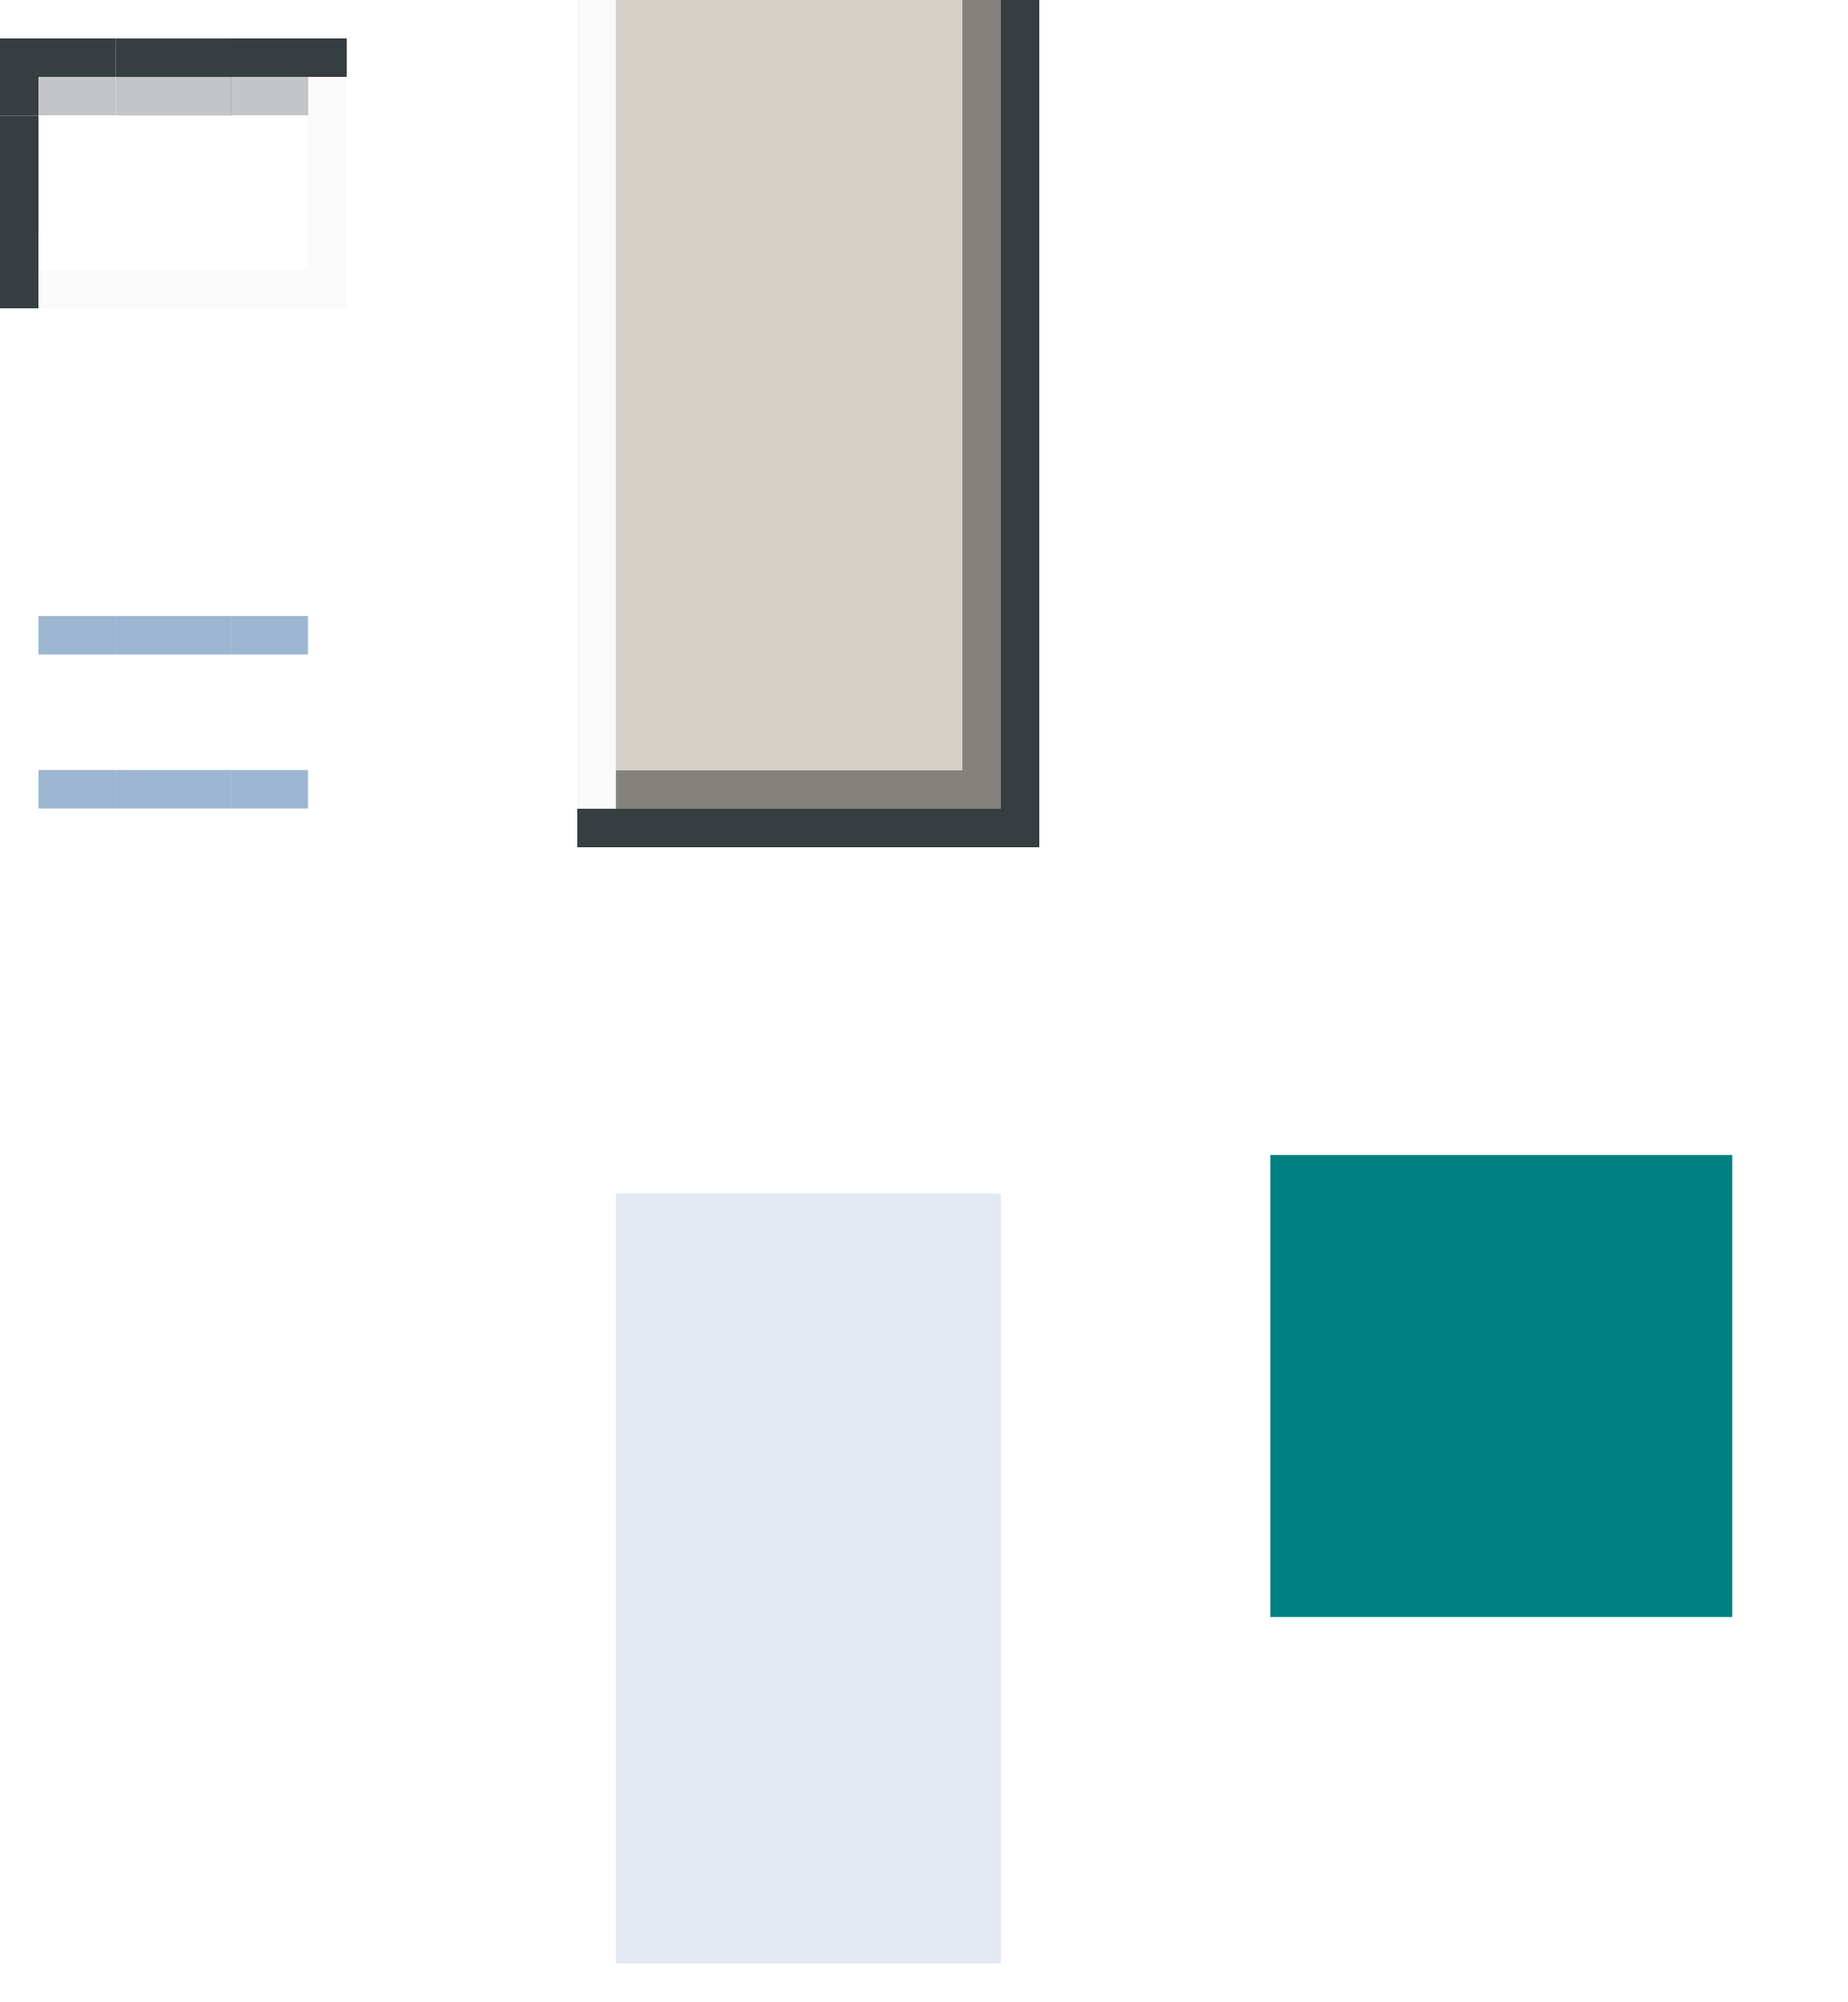
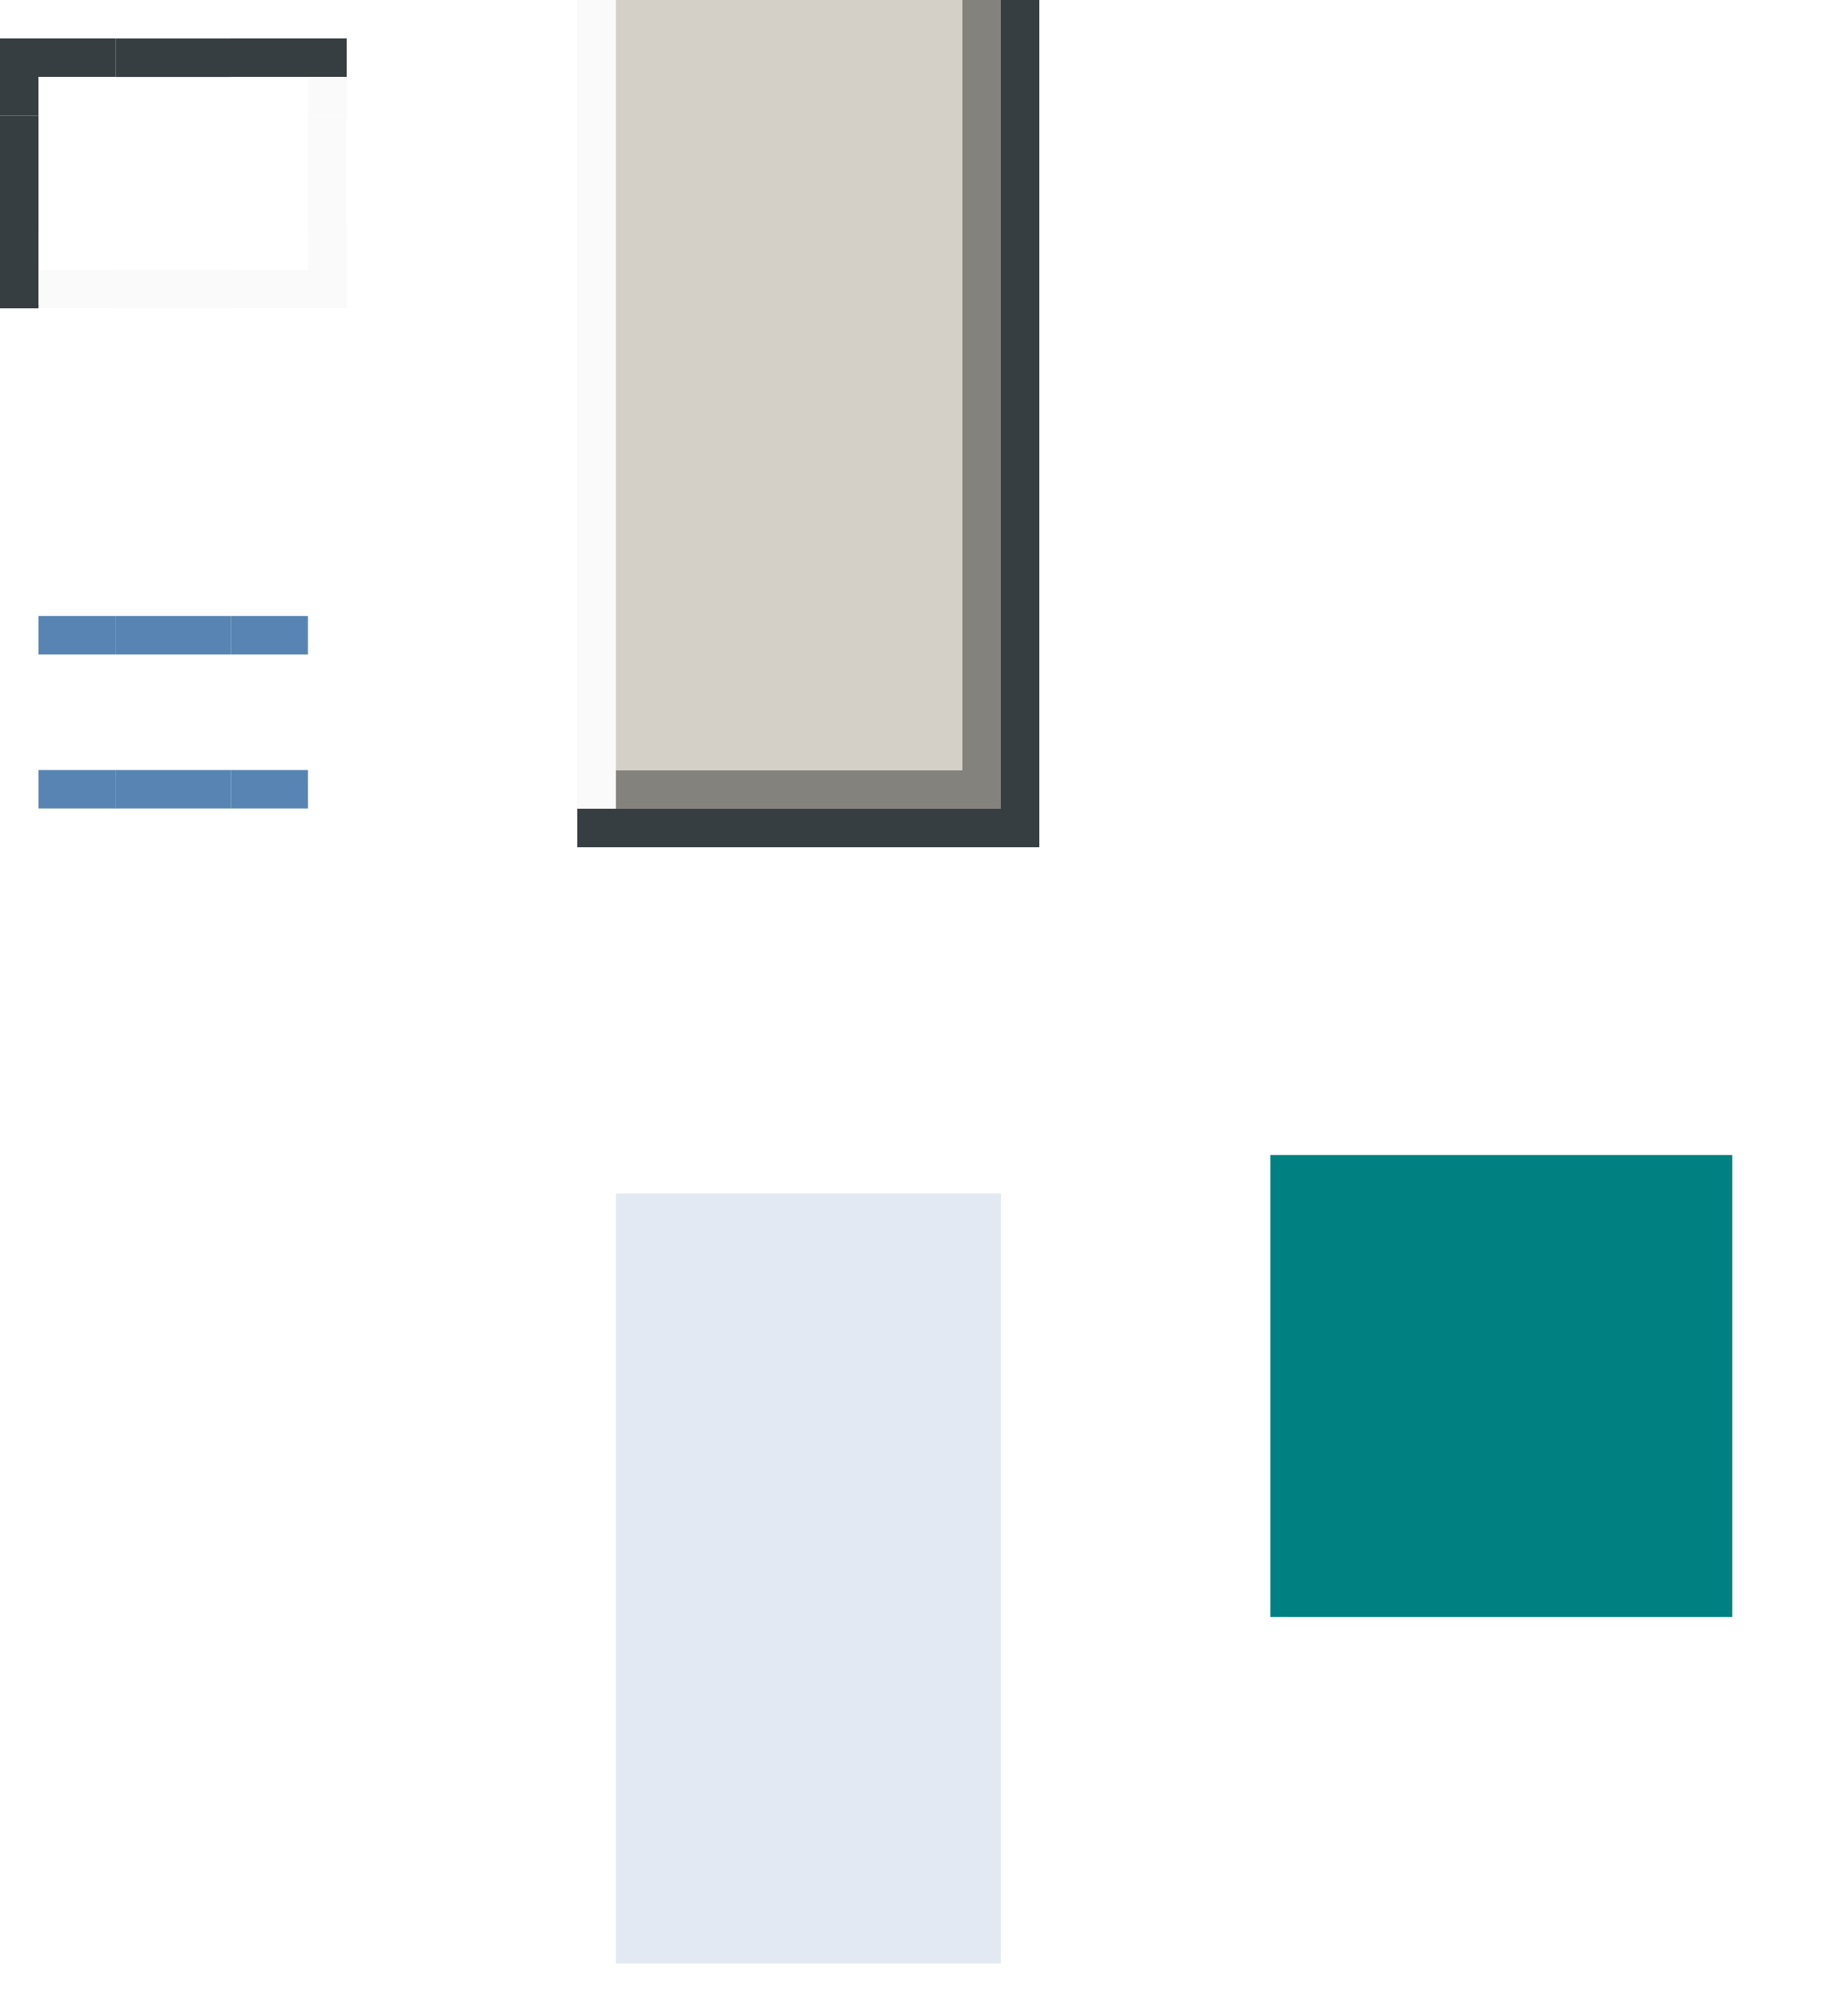
<svg xmlns="http://www.w3.org/2000/svg" width="48" height="52" viewBox="0 0 48 52" version="1.1" id="svg8">
  <defs id="defs2">
    <style id="current-color-scheme" type="text/css">
          .ColorScheme-Text {
          color:#181612;
          }
          .ColorScheme-Background{
          color:#d4d0c8;
          }
          .ColorScheme-Highlight{
          color:#3a6ea5;
          }
          .ColorScheme-ViewText {
          color:#181612;
          }
          .ColorScheme-ViewBackground{
          color:#ffffff;
          }
          .ColorScheme-ViewHover {
          color:#a3c6ee;
          }
          .ColorScheme-ViewFocus{
          color:#fafafa;
          }
          .ColorScheme-ButtonText {
          color:#181612;
          }
          .ColorScheme-ButtonBackground{
          color:#d4d0c8;
          }
          .ColorScheme-ButtonHover {
          color:#84827d;
          }
          .ColorScheme-ButtonFocus{
          color:#363e41;
          }
      </style>
    <linearGradient id="middle">
      <stop id="stop2146" offset="0" style="stop-color:#2c2c2c;stop-opacity:1;" />
    </linearGradient>
    <linearGradient id="underhang">
      <stop id="stop912" offset="0" style="stop-color:#2a2a2a;stop-opacity:1;" />
    </linearGradient>
    <linearGradient id="overhang">
      <stop id="stop918" offset="0" style="stop-color:#808080;stop-opacity:1;" />
    </linearGradient>
    <linearGradient id="whiteborder">
      <stop id="stop967" offset="0" style="stop-color:#f2f2f2;stop-opacity:1;" />
    </linearGradient>
    <linearGradient id="four">
      <stop style="stop-color:#ffffff;stop-opacity:1;" offset="0" id="stop2091" />
    </linearGradient>
    <linearGradient id="five">
      <stop style="stop-color:#f1f0ed;stop-opacity:1;" offset="0" id="stop2816" />
    </linearGradient>
    <linearGradient id="three">
      <stop style="stop-color:#363e41;stop-opacity:1;" offset="0" id="stop2001" />
    </linearGradient>
    <linearGradient id="two">
      <stop style="stop-color:#7c7a75;stop-opacity:1;" offset="0" id="stop1995" />
    </linearGradient>
    <linearGradient id="one">
      <stop style="stop-color:#b9b3a6;stop-opacity:1;" offset="0" id="stop1986" />
    </linearGradient>
  </defs>
  <g transform="translate(879.1698,-449.7989)" id="layer1">
    <rect style="opacity:1;fill:none;fill-opacity:1;fill-rule:evenodd;stroke:none;stroke-width:0.007;stroke-linecap:round;stroke-linejoin:miter;stroke-miterlimit:4;stroke-dasharray:none;stroke-dashoffset:0;stroke-opacity:1;paint-order:normal" class="ColorScheme-Highlight" id="groove-center" width="3" height="3" x="-876.17" y="452.799" />
    <g transform="matrix(0.04166664,0,0,1,-880.7284,223.6015)" id="groove-top">
      <rect style="opacity:1;fill:none;fill-opacity:1;fill-rule:evenodd;stroke:none;stroke-width:0.02;stroke-linecap:round;stroke-linejoin:miter;stroke-miterlimit:4;stroke-dasharray:none;stroke-dashoffset:0;stroke-opacity:1;paint-order:normal" id="rect1203" class="ColorScheme-ButtonFocus" width="72" height="1" x="109.408" y="228.197" />
      <rect y="227.197" x="109.408" height="1" width="72" id="rect1205" class="ColorScheme-ButtonFocus" style="opacity:1;fill:currentColor;fill-opacity:1;fill-rule:evenodd;stroke:none;stroke-width:0.02;stroke-linecap:round;stroke-linejoin:miter;stroke-miterlimit:4;stroke-dasharray:none;stroke-dashoffset:0;stroke-opacity:1;paint-order:normal" />
      <rect style="opacity:1;fill:none;fill-opacity:1;fill-rule:evenodd;stroke:none;stroke-width:0.02;stroke-linecap:round;stroke-linejoin:miter;stroke-miterlimit:4;stroke-dasharray:none;stroke-dashoffset:0;stroke-opacity:1;paint-order:normal" class="ColorScheme-Highlight" id="rect1207" width="72" height="1" x="109.408" y="226.197" />
-       <rect y="228.197" x="109.407" height="1" width="72" id="rect11" class="ColorScheme-ButtonFocus" style="opacity:0.3;fill:currentColor;fill-opacity:1;fill-rule:evenodd;stroke:none;stroke-width:0.02;stroke-linecap:round;stroke-linejoin:miter;stroke-miterlimit:4;stroke-dasharray:none;stroke-dashoffset:0;stroke-opacity:1;paint-order:normal" />
    </g>
    <g transform="matrix(0,-0.0416666,1,0,-1106.367,460.3576)" id="groove-left">
      <rect y="228.197" x="109.408" height="1" width="72" id="rect1211" class="ColorScheme-ButtonFocus" style="opacity:0.15;fill:none;fill-opacity:1;fill-rule:evenodd;stroke:none;stroke-width:0.02;stroke-linecap:round;stroke-linejoin:miter;stroke-miterlimit:4;stroke-dasharray:none;stroke-dashoffset:0;stroke-opacity:1;paint-order:normal" />
      <rect style="opacity:1;fill:currentColor;fill-opacity:1;fill-rule:evenodd;stroke:none;stroke-width:0.02;stroke-linecap:round;stroke-linejoin:miter;stroke-miterlimit:4;stroke-dasharray:none;stroke-dashoffset:0;stroke-opacity:1;paint-order:normal" id="rect1213" class="ColorScheme-ButtonFocus" width="72" height="1" x="109.408" y="227.197" />
      <rect y="229.197" x="109.408" height="1" width="72" id="rect1215" class="ColorScheme-Highlight" style="opacity:1;fill:none;fill-opacity:1;fill-rule:evenodd;stroke:none;stroke-width:0.02;stroke-linecap:round;stroke-linejoin:miter;stroke-miterlimit:4;stroke-dasharray:none;stroke-dashoffset:0;stroke-opacity:1;paint-order:normal" />
    </g>
    <g transform="matrix(0.04166664,0,0,1,-880.7231,190.5044)" id="groove-bottom">
      <rect style="opacity:0.25;fill:none;fill-opacity:1;fill-rule:evenodd;stroke:none;stroke-width:0.02;stroke-linecap:round;stroke-linejoin:miter;stroke-miterlimit:4;stroke-dasharray:none;stroke-dashoffset:0;stroke-opacity:1;paint-order:normal" class="ColorScheme-ViewFocus" id="rect1227" width="72" height="1" x="109.282" y="265.295" />
      <rect y="266.295" x="109.282" height="1" width="72" id="rect1229" class="ColorScheme-ViewFocus" style="opacity:1;fill:currentColor;fill-opacity:1;fill-rule:evenodd;stroke:none;stroke-width:0.02;stroke-linecap:round;stroke-linejoin:miter;stroke-miterlimit:4;stroke-dasharray:none;stroke-dashoffset:0;stroke-opacity:1;paint-order:normal" />
      <rect style="opacity:1;fill:none;fill-opacity:1;fill-rule:evenodd;stroke:none;stroke-width:0.02;stroke-linecap:round;stroke-linejoin:miter;stroke-miterlimit:4;stroke-dasharray:none;stroke-dashoffset:0;stroke-opacity:1;paint-order:normal" class="ColorScheme-Highlight" id="rect1231" width="72" height="1" x="109.28" y="267.295" />
    </g>
    <g id="groove-right" transform="matrix(0,-0.04166667,1,0,-1137.464,460.3524)">
      <rect y="265.295" x="109.282" height="1" width="72" id="rect1235" class="ColorScheme-ViewFocus" style="opacity:1;fill:none;fill-opacity:1;fill-rule:evenodd;stroke:none;stroke-width:0.02;stroke-linecap:round;stroke-linejoin:miter;stroke-miterlimit:4;stroke-dasharray:none;stroke-dashoffset:0;stroke-opacity:1;paint-order:normal" />
      <rect style="opacity:1;fill:currentColor;fill-opacity:1;fill-rule:evenodd;stroke:none;stroke-width:0.02;stroke-linecap:round;stroke-linejoin:miter;stroke-miterlimit:4;stroke-dasharray:none;stroke-dashoffset:0;stroke-opacity:1;paint-order:normal" id="rect1237" class="ColorScheme-ViewFocus" width="72" height="1" x="109.282" y="266.295" />
      <rect y="264.295" x="109.282" height="1" width="72" id="rect1239" class="ColorScheme-Highlight" style="opacity:1;fill:none;fill-opacity:1;fill-rule:evenodd;stroke:none;stroke-width:0.02;stroke-linecap:round;stroke-linejoin:miter;stroke-miterlimit:4;stroke-dasharray:none;stroke-dashoffset:0;stroke-opacity:1;paint-order:normal" />
    </g>
    <g transform="translate(-1053.467,231.6906)" id="groove-topright">
      <rect y="-220.108" x="-183.297" height="1" width="3" id="rect1251" class="ColorScheme-ButtonFocus" style="opacity:1;fill:currentColor;fill-opacity:1;fill-rule:evenodd;stroke:none;stroke-width:1.3;stroke-linecap:butt;stroke-linejoin:round;stroke-miterlimit:4;stroke-dasharray:none;stroke-dashoffset:0;stroke-opacity:0.556;paint-order:normal;shape-rendering:crispEdges" transform="scale(-1)" />
      <rect transform="scale(-1)" style="opacity:1;fill:none;fill-opacity:1;fill-rule:evenodd;stroke:none;stroke-width:1.3;stroke-linecap:butt;stroke-linejoin:round;stroke-miterlimit:4;stroke-dasharray:none;stroke-dashoffset:0;stroke-opacity:0.556;paint-order:normal;shape-rendering:crispEdges" class="ColorScheme-ButtonFocus" id="rect1253" width="2" height="1" x="-182.297" y="-221.108" />
      <rect y="-221.108" x="-181.297" height="1" width="1" id="rect1255" class="ColorScheme-Highlight" style="opacity:1;fill:none;fill-opacity:1;fill-rule:evenodd;stroke:none;stroke-width:1.3;stroke-linecap:butt;stroke-linejoin:round;stroke-miterlimit:4;stroke-dasharray:none;stroke-dashoffset:0;stroke-opacity:0.556;paint-order:normal;shape-rendering:crispEdges" transform="scale(-1)" />
      <rect y="182.297" x="-221.108" height="1" width="1" id="rect1257" class="ColorScheme-ViewFocus" style="opacity:1;fill:currentColor;fill-opacity:1;fill-rule:evenodd;stroke:none;stroke-width:1.3;stroke-linecap:butt;stroke-linejoin:round;stroke-miterlimit:4;stroke-dasharray:none;stroke-dashoffset:0;stroke-opacity:0.556;paint-order:normal;shape-rendering:crispEdges" transform="rotate(-90)" />
      <rect transform="scale(-1)" style="opacity:1;fill:none;fill-opacity:1;fill-rule:evenodd;stroke:none;stroke-width:1.3;stroke-linecap:butt;stroke-linejoin:round;stroke-miterlimit:4;stroke-dasharray:none;stroke-dashoffset:0;stroke-opacity:0.556;paint-order:normal;shape-rendering:crispEdges" id="rect1259" width="1" height="1" x="-182.297" y="-221.108" />
      <rect y="-219.108" x="-183.297" height="1" width="3" id="rect1" class="ColorScheme-ButtonHover" style="opacity:1;fill:none;fill-opacity:1;fill-rule:evenodd;stroke:none;stroke-width:1.3;stroke-linecap:butt;stroke-linejoin:round;stroke-miterlimit:4;stroke-dasharray:none;stroke-dashoffset:0;stroke-opacity:0.556;paint-order:normal;shape-rendering:crispEdges" transform="scale(-1)" />
-       <rect y="-221.108" x="-182.297" height="1" width="2" id="rect13" class="ColorScheme-ButtonFocus" style="opacity:0.3;fill:currentColor;fill-opacity:1;fill-rule:evenodd;stroke:none;stroke-width:1.3;stroke-linecap:butt;stroke-linejoin:round;stroke-miterlimit:4;stroke-dasharray:none;stroke-dashoffset:0;stroke-opacity:0.556;paint-order:normal;shape-rendering:crispEdges" transform="scale(-1)" />
    </g>
    <g id="horizontal-slider-handle" transform="translate(7.999951,-46.99999)">
      <rect y="494.799" x="-872.17" height="24" width="12" id="normal-center" class="ColorScheme-Background" style="fill:currentColor;fill-opacity:1;fill-rule:evenodd;stroke:none;stroke-width:1.327;stroke-linecap:butt;stroke-linejoin:round;stroke-miterlimit:4;stroke-dasharray:none;stroke-dashoffset:0;stroke-opacity:0.556;paint-order:normal;shape-rendering:crispEdges" />
      <g transform="translate(5.775725,45.73008)" id="g1127">
        <rect style="opacity:1;fill:currentColor;fill-opacity:1;fill-rule:evenodd;stroke:none;stroke-width:0.46;stroke-linecap:butt;stroke-linejoin:round;stroke-miterlimit:4;stroke-dasharray:none;stroke-dashoffset:0;stroke-opacity:0.556;paint-order:normal;shape-rendering:crispEdges" class="ColorScheme-ButtonFocus" id="bhg" width="1" height="11" x="472.069" y="866.945" transform="rotate(90)" />
        <rect style="opacity:1;fill:currentColor;fill-opacity:1;fill-rule:evenodd;stroke:none;stroke-width:0.46;stroke-linecap:butt;stroke-linejoin:round;stroke-miterlimit:4;stroke-dasharray:none;stroke-dashoffset:0;stroke-opacity:0.556;paint-order:normal;shape-rendering:crispEdges" class="ColorScheme-ButtonHover" id="rect2" width="1" height="10" x="471.069" y="866.945" transform="rotate(90)" />
      </g>
      <g transform="matrix(0,0.7031251,-1,0,-643.7645,394.1675)" id="normal-right" style="stroke-width:1.732">
        <rect transform="rotate(-90)" y="143.12" x="-217.405" height="34.133" width="1" id="bhi" class="ColorScheme-ButtonFocus" style="opacity:1;fill:currentColor;fill-opacity:1;fill-rule:evenodd;stroke:none;stroke-width:1.592;stroke-linecap:butt;stroke-linejoin:round;stroke-miterlimit:4;stroke-dasharray:none;stroke-dashoffset:0;stroke-opacity:0.556;paint-order:normal;shape-rendering:crispEdges" />
        <rect transform="rotate(-90)" y="144.542" x="-218.405" height="29.867" width="1" id="rect3" class="ColorScheme-ButtonHover" style="opacity:1;fill:currentColor;fill-opacity:1;fill-rule:evenodd;stroke:none;stroke-width:1.592;stroke-linecap:butt;stroke-linejoin:round;stroke-miterlimit:4;stroke-dasharray:none;stroke-dashoffset:0;stroke-opacity:0.556;paint-order:normal;shape-rendering:crispEdges" />
      </g>
      <g id="normal-bottomright" transform="translate(-1048.304,285.5451)">
        <rect y="-231.254" x="-186.135" height="1" width="1" id="vbc" class="ColorScheme-Background" style="opacity:1;fill:currentColor;fill-opacity:1;fill-rule:evenodd;stroke:none;stroke-width:1.3;stroke-linecap:butt;stroke-linejoin:round;stroke-miterlimit:4;stroke-dasharray:none;stroke-dashoffset:0;stroke-opacity:0.556;paint-order:normal;shape-rendering:crispEdges" transform="scale(-1)" />
      </g>
      <g transform="rotate(180,-358.1384,363.7539)" id="normal-topright" />
      <g transform="matrix(1,0,0,1.125,8.267973,-12.30435)" id="g1115">
        <rect y="-880.438" x="-471.203" height="1" width="19.556" class="ColorScheme-ViewFocus" id="vfb" style="opacity:1;fill:currentColor;fill-opacity:1;fill-rule:evenodd;stroke:none;stroke-width:0.53;stroke-linecap:round;stroke-linejoin:round;stroke-miterlimit:4;stroke-dasharray:none;stroke-dashoffset:0;stroke-opacity:1;paint-order:normal" transform="rotate(-90)" />
      </g>
      <g transform="matrix(-0.25,0,0,-1,-824.3374,732.7996)" id="normal-top">
        <rect transform="scale(-1)" style="opacity:1;fill:currentColor;fill-opacity:1;fill-rule:evenodd;stroke:none;stroke-width:0.387;stroke-linecap:round;stroke-linejoin:round;stroke-miterlimit:4;stroke-dasharray:none;stroke-dashoffset:0;stroke-opacity:1;paint-order:normal" class="ColorScheme-ViewFocus" id="vfd" width="44" height="1" x="-191.329" y="-238.001" />
        <g id="g1240" transform="matrix(1,0,0,0.125,1.33049,209.0219)" style="stroke-width:2.828" />
      </g>
      <g transform="rotate(180,-341.8078,365.916)" id="normal-topleft">
        <g id="g1252" transform="matrix(0.04166667,0,0,0.125,181.1376,208.0543)" style="stroke-width:13.856" />
      </g>
      <g transform="translate(4.318449,46.08347)" id="g1133" />
    </g>
    <rect style="opacity:1;fill:#008080;fill-opacity:1;stroke:none;stroke-width:0.923;stroke-miterlimit:4;stroke-dasharray:none;stroke-opacity:1" id="hint-handle-size" width="12" height="12" x="-846.17" y="479.799" />
    <rect y="466.799" x="-876.17" height="3" width="3" id="groove-highlight-center" class="ColorScheme-Highlight" style="opacity:0.5;fill:none;fill-opacity:1;fill-rule:evenodd;stroke:none;stroke-width:0.007;stroke-linecap:round;stroke-linejoin:miter;stroke-miterlimit:4;stroke-dasharray:none;stroke-dashoffset:0;stroke-opacity:1;paint-order:normal" />
    <g id="groove-highlight-right" transform="translate(21.00003,-2.0712891e-5)">
      <rect y="466.799" x="-894.17" height="3" width="3" id="rect1345" class="ColorScheme-Highlight" style="opacity:1;fill:none;fill-opacity:1;fill-rule:evenodd;stroke:none;stroke-width:0.007;stroke-linecap:round;stroke-linejoin:miter;stroke-miterlimit:4;stroke-dasharray:none;stroke-dashoffset:0;stroke-opacity:1;paint-order:normal" />
      <rect style="opacity:0.5;fill:none;fill-opacity:1;fill-rule:evenodd;stroke:none;stroke-width:0.007;stroke-linecap:round;stroke-linejoin:miter;stroke-miterlimit:4;stroke-dasharray:none;stroke-dashoffset:0;stroke-opacity:1;paint-order:normal" class="ColorScheme-Highlight" id="rect1339" width="2" height="3" x="-894.17" y="466.799" />
    </g>
    <g id="groove-highlight-left" transform="translate(21.00003,-2.0712891e-5)">
      <rect style="opacity:1;fill:none;fill-opacity:1;fill-rule:evenodd;stroke:none;stroke-width:0.007;stroke-linecap:round;stroke-linejoin:miter;stroke-miterlimit:4;stroke-dasharray:none;stroke-dashoffset:0;stroke-opacity:1;paint-order:normal" class="ColorScheme-Highlight" id="rect1377" width="3" height="3" x="-900.17" y="466.799" />
      <rect y="466.799" x="-899.17" height="3" width="2" id="rect1371" class="ColorScheme-Highlight" style="opacity:0.5;fill:none;fill-opacity:1;fill-rule:evenodd;stroke:none;stroke-width:0.007;stroke-linecap:round;stroke-linejoin:miter;stroke-miterlimit:4;stroke-dasharray:none;stroke-dashoffset:0;stroke-opacity:1;paint-order:normal" />
    </g>
    <g id="groove-highlight-top">
      <rect style="fill:none;fill-opacity:1;fill-rule:evenodd;stroke:none;stroke-width:0.007;stroke-linecap:round;stroke-linejoin:miter;stroke-miterlimit:4;stroke-dasharray:none;stroke-dashoffset:0;stroke-opacity:1;paint-order:normal" class="ColorScheme-Highlight" id="rect1361" width="3" height="3" x="-876.17" y="463.799" />
-       <rect y="465.799" x="-876.17" height="1" width="3" id="rect1355" class="ColorScheme-Highlight" style="opacity:0.5;fill:currentColor;fill-opacity:1;fill-rule:evenodd;stroke:none;stroke-width:0.007;stroke-linecap:round;stroke-linejoin:miter;stroke-miterlimit:4;stroke-dasharray:none;stroke-dashoffset:0;stroke-opacity:1;paint-order:normal" />
+       <rect y="465.799" x="-876.17" height="1" width="3" id="rect1355" class="ColorScheme-Highlight" style="opacity:0.85;fill:currentColor;fill-opacity:1;fill-rule:evenodd;stroke:none;stroke-width:0.007;stroke-linecap:round;stroke-linejoin:miter;stroke-miterlimit:4;stroke-dasharray:none;stroke-dashoffset:0;stroke-opacity:1;paint-order:normal" />
    </g>
    <g id="groove-highlight-bottom" transform="matrix(1,0,0,-1,2.8769531e-5,936.5979)">
      <rect style="fill:none;fill-opacity:1;fill-rule:evenodd;stroke:none;stroke-width:0.007;stroke-linecap:round;stroke-linejoin:miter;stroke-miterlimit:4;stroke-dasharray:none;stroke-dashoffset:0;stroke-opacity:1;paint-order:normal" class="ColorScheme-Highlight" id="rect10453" width="3" height="3" x="-876.17" y="463.799" />
-       <rect y="465.799" x="-876.17" height="1" width="3" id="rect10455" class="ColorScheme-Highlight" style="opacity:0.5;fill:currentColor;fill-opacity:1;fill-rule:evenodd;stroke:none;stroke-width:0.007;stroke-linecap:round;stroke-linejoin:miter;stroke-miterlimit:4;stroke-dasharray:none;stroke-dashoffset:0;stroke-opacity:1;paint-order:normal" />
+       <rect y="465.799" x="-876.17" height="1" width="3" id="rect10455" class="ColorScheme-Highlight" style="opacity:0.85;fill:currentColor;fill-opacity:1;fill-rule:evenodd;stroke:none;stroke-width:0.007;stroke-linecap:round;stroke-linejoin:miter;stroke-miterlimit:4;stroke-dasharray:none;stroke-dashoffset:0;stroke-opacity:1;paint-order:normal" />
    </g>
    <g id="groove-highlight-topright">
      <rect y="463.799" x="-873.17" height="3" width="3" id="rect1337" class="ColorScheme-Highlight" style="fill:none;fill-opacity:1;fill-rule:evenodd;stroke:none;stroke-width:0.007;stroke-linecap:round;stroke-linejoin:miter;stroke-miterlimit:4;stroke-dasharray:none;stroke-dashoffset:0;stroke-opacity:1;paint-order:normal" />
-       <rect style="opacity:0.5;fill:currentColor;fill-opacity:1;fill-rule:evenodd;stroke:none;stroke-width:0.007;stroke-linecap:round;stroke-linejoin:miter;stroke-miterlimit:4;stroke-dasharray:none;stroke-dashoffset:0;stroke-opacity:1;paint-order:normal" class="ColorScheme-Highlight" id="rect1331" width="2" height="1" x="-873.17" y="465.799" />
+       <rect style="opacity:0.85;fill:currentColor;fill-opacity:1;fill-rule:evenodd;stroke:none;stroke-width:0.007;stroke-linecap:round;stroke-linejoin:miter;stroke-miterlimit:4;stroke-dasharray:none;stroke-dashoffset:0;stroke-opacity:1;paint-order:normal" class="ColorScheme-Highlight" id="rect1331" width="2" height="1" x="-873.17" y="465.799" />
    </g>
    <g id="groove-highlight-topleft" transform="matrix(-1,0,0,1,-1749.34,0)">
      <rect y="463.799" x="-873.17" height="3" width="3" id="rect11223" class="ColorScheme-Highlight" style="fill:none;fill-opacity:1;fill-rule:evenodd;stroke:none;stroke-width:0.007;stroke-linecap:round;stroke-linejoin:miter;stroke-miterlimit:4;stroke-dasharray:none;stroke-dashoffset:0;stroke-opacity:1;paint-order:normal" />
-       <rect style="opacity:0.5;fill:currentColor;fill-opacity:1;fill-rule:evenodd;stroke:none;stroke-width:0.007;stroke-linecap:round;stroke-linejoin:miter;stroke-miterlimit:4;stroke-dasharray:none;stroke-dashoffset:0;stroke-opacity:1;paint-order:normal" class="ColorScheme-Highlight" id="rect11225" width="2" height="1" x="-873.17" y="465.799" />
+       <rect style="opacity:0.85;fill:currentColor;fill-opacity:1;fill-rule:evenodd;stroke:none;stroke-width:0.007;stroke-linecap:round;stroke-linejoin:miter;stroke-miterlimit:4;stroke-dasharray:none;stroke-dashoffset:0;stroke-opacity:1;paint-order:normal" class="ColorScheme-Highlight" id="rect11225" width="2" height="1" x="-873.17" y="465.799" />
    </g>
    <g id="groove-highlight-bottomright" transform="matrix(1,0,0,-1,8.9804687e-5,936.5979)">
      <rect y="463.799" x="-873.17" height="3" width="3" id="rect11421" class="ColorScheme-Highlight" style="fill:none;fill-opacity:1;fill-rule:evenodd;stroke:none;stroke-width:0.007;stroke-linecap:round;stroke-linejoin:miter;stroke-miterlimit:4;stroke-dasharray:none;stroke-dashoffset:0;stroke-opacity:1;paint-order:normal" />
-       <rect style="opacity:0.5;fill:currentColor;fill-opacity:1;fill-rule:evenodd;stroke:none;stroke-width:0.007;stroke-linecap:round;stroke-linejoin:miter;stroke-miterlimit:4;stroke-dasharray:none;stroke-dashoffset:0;stroke-opacity:1;paint-order:normal" class="ColorScheme-Highlight" id="rect11423" width="2" height="1" x="-873.17" y="465.799" />
+       <rect style="opacity:0.85;fill:currentColor;fill-opacity:1;fill-rule:evenodd;stroke:none;stroke-width:0.007;stroke-linecap:round;stroke-linejoin:miter;stroke-miterlimit:4;stroke-dasharray:none;stroke-dashoffset:0;stroke-opacity:1;paint-order:normal" class="ColorScheme-Highlight" id="rect11423" width="2" height="1" x="-873.17" y="465.799" />
    </g>
    <g id="groove-highlight-bottomleft" transform="rotate(180,-874.6698,468.299)">
      <rect y="463.799" x="-873.17" height="3" width="3" id="rect11620" class="ColorScheme-Highlight" style="fill:none;fill-opacity:1;fill-rule:evenodd;stroke:none;stroke-width:0.007;stroke-linecap:round;stroke-linejoin:miter;stroke-miterlimit:4;stroke-dasharray:none;stroke-dashoffset:0;stroke-opacity:1;paint-order:normal" />
-       <rect style="opacity:0.5;fill:currentColor;fill-opacity:1;fill-rule:evenodd;stroke:none;stroke-width:0.007;stroke-linecap:round;stroke-linejoin:miter;stroke-miterlimit:4;stroke-dasharray:none;stroke-dashoffset:0;stroke-opacity:1;paint-order:normal" class="ColorScheme-Highlight" id="rect11622" width="2" height="1" x="-873.17" y="465.799" />
+       <rect style="opacity:0.85;fill:currentColor;fill-opacity:1;fill-rule:evenodd;stroke:none;stroke-width:0.007;stroke-linecap:round;stroke-linejoin:miter;stroke-miterlimit:4;stroke-dasharray:none;stroke-dashoffset:0;stroke-opacity:1;paint-order:normal" class="ColorScheme-Highlight" id="rect11622" width="2" height="1" x="-873.17" y="465.799" />
    </g>
    <g transform="translate(-1053.467,236.6906)" id="groove-bottomright">
      <rect y="-222.108" x="-183.297" height="3" width="3" id="rect7" class="ColorScheme-ButtonHover" style="opacity:1;fill:none;fill-opacity:1;fill-rule:evenodd;stroke:none;stroke-width:1.3;stroke-linecap:butt;stroke-linejoin:round;stroke-miterlimit:4;stroke-dasharray:none;stroke-dashoffset:0;stroke-opacity:0.556;paint-order:normal;shape-rendering:crispEdges" transform="scale(-1)" />
      <rect y="-221.108" x="-181.297" height="1" width="1" id="rect4" class="ColorScheme-Highlight" style="opacity:1;fill:none;fill-opacity:1;fill-rule:evenodd;stroke:none;stroke-width:1.3;stroke-linecap:butt;stroke-linejoin:round;stroke-miterlimit:4;stroke-dasharray:none;stroke-dashoffset:0;stroke-opacity:0.556;paint-order:normal;shape-rendering:crispEdges" transform="scale(-1)" />
      <rect y="182.297" x="-221.108" height="1" width="2" id="rect5" class="ColorScheme-ViewFocus" style="opacity:1;fill:currentColor;fill-opacity:1;fill-rule:evenodd;stroke:none;stroke-width:1.3;stroke-linecap:butt;stroke-linejoin:round;stroke-miterlimit:4;stroke-dasharray:none;stroke-dashoffset:0;stroke-opacity:0.556;paint-order:normal;shape-rendering:crispEdges" transform="rotate(-90)" />
      <rect transform="scale(-1)" style="opacity:1;fill:none;fill-opacity:1;fill-rule:evenodd;stroke:none;stroke-width:1.3;stroke-linecap:butt;stroke-linejoin:round;stroke-miterlimit:4;stroke-dasharray:none;stroke-dashoffset:0;stroke-opacity:0.556;paint-order:normal;shape-rendering:crispEdges" id="rect6" width="1" height="1" x="-182.297" y="-221.108" />
      <rect y="180.297" x="-221.108" height="2" width="1" id="rect8" class="ColorScheme-ViewFocus" style="opacity:1;fill:currentColor;fill-opacity:1;fill-rule:evenodd;stroke:none;stroke-width:1.3;stroke-linecap:butt;stroke-linejoin:round;stroke-miterlimit:4;stroke-dasharray:none;stroke-dashoffset:0;stroke-opacity:0.556;paint-order:normal;shape-rendering:crispEdges" transform="rotate(-90)" />
      <rect y="180.297" x="-220.108" height="2" width="1" id="rect9" class="ColorScheme-ViewFocus" style="opacity:0.25;fill:none;fill-opacity:1;fill-rule:evenodd;stroke:none;stroke-width:1.3;stroke-linecap:butt;stroke-linejoin:round;stroke-miterlimit:4;stroke-dasharray:none;stroke-dashoffset:0;stroke-opacity:0.556;paint-order:normal;shape-rendering:crispEdges" transform="rotate(-90)" />
    </g>
    <g transform="translate(-1059.467,231.6906)" id="groove-topleft">
      <rect y="-219.108" x="-183.297" height="1" width="3" id="rect15" class="ColorScheme-ButtonHover" style="opacity:1;fill:none;fill-opacity:1;fill-rule:evenodd;stroke:none;stroke-width:1.3;stroke-linecap:butt;stroke-linejoin:round;stroke-miterlimit:4;stroke-dasharray:none;stroke-dashoffset:0;stroke-opacity:0.556;paint-order:normal;shape-rendering:crispEdges" transform="scale(-1)" />
      <path id="rect10" style="opacity:1;fill:currentColor;fill-opacity:1;fill-rule:evenodd;stroke:none;stroke-width:1.3;stroke-linecap:butt;stroke-linejoin:round;stroke-miterlimit:4;stroke-dasharray:none;stroke-dashoffset:0;stroke-opacity:0.556;paint-order:normal;shape-rendering:crispEdges" class="ColorScheme-ButtonFocus" d="M -180.297 -219.108 L -180.297 -221.108 L -181.297 -221.108 L -181.297 -220.108 L -183.297 -220.108 L -183.297 -219.108 L -180.297 -219.108 z " transform="scale(-1)" />
-       <rect y="-221.108" x="-183.297" height="1" width="2" id="rect12" class="ColorScheme-ButtonFocus" style="opacity:0.3;fill:currentColor;fill-opacity:1;fill-rule:evenodd;stroke:none;stroke-width:1.3;stroke-linecap:butt;stroke-linejoin:round;stroke-miterlimit:4;stroke-dasharray:none;stroke-dashoffset:0;stroke-opacity:0.556;paint-order:normal;shape-rendering:crispEdges" transform="scale(-1)" />
    </g>
    <g transform="translate(-1059.467,236.6906)" id="groove-bottomleft">
      <rect y="-221.108" x="-181.297" height="2" width="1" id="rect16" class="ColorScheme-ButtonFocus" style="opacity:1;fill:currentColor;fill-opacity:1;fill-rule:evenodd;stroke:none;stroke-width:1.3;stroke-linecap:butt;stroke-linejoin:round;stroke-miterlimit:4;stroke-dasharray:none;stroke-dashoffset:0;stroke-opacity:0.556;paint-order:normal;shape-rendering:crispEdges" transform="scale(-1)" />
      <rect transform="scale(-1)" style="opacity:0.25;fill:none;fill-opacity:1;fill-rule:evenodd;stroke:none;stroke-width:1.3;stroke-linecap:butt;stroke-linejoin:round;stroke-miterlimit:4;stroke-dasharray:none;stroke-dashoffset:0;stroke-opacity:0.556;paint-order:normal;shape-rendering:crispEdges" class="ColorScheme-ViewFocus" id="rect17" width="2" height="1" x="-183.297" y="-220.108" />
      <rect y="181.297" x="-221.108" height="2" width="1" id="rect19" class="ColorScheme-ViewFocus" style="opacity:1;fill:currentColor;fill-opacity:1;fill-rule:evenodd;stroke:none;stroke-width:1.3;stroke-linecap:butt;stroke-linejoin:round;stroke-miterlimit:4;stroke-dasharray:none;stroke-dashoffset:0;stroke-opacity:0.556;paint-order:normal;shape-rendering:crispEdges" transform="rotate(-90)" />
      <rect y="-222.108" x="-183.297" height="1" width="3" id="rect21" class="ColorScheme-ButtonHover" style="opacity:1;fill:none;fill-opacity:1;fill-rule:evenodd;stroke:none;stroke-width:1.3;stroke-linecap:butt;stroke-linejoin:round;stroke-miterlimit:4;stroke-dasharray:none;stroke-dashoffset:0;stroke-opacity:0.556;paint-order:normal;shape-rendering:crispEdges" transform="scale(-1)" />
    </g>
    <g id="horizontal-slider-hover" transform="translate(-58.00002,-13.00003)">
      <rect style="opacity:1;fill:none;fill-opacity:1;stroke:none;stroke-width:0.923;stroke-miterlimit:4;stroke-dasharray:none;stroke-opacity:1" id="rect29" width="12" height="22" x="-806.17" y="492.799" />
      <rect style="opacity:0.15;fill:currentColor;fill-opacity:1;stroke:none;stroke-width:0.923;stroke-miterlimit:4;stroke-dasharray:none;stroke-opacity:1" id="rect28" width="10" height="20" x="-805.17" y="493.799" class="ColorScheme-Highlight" />
    </g>
  </g>
</svg>
